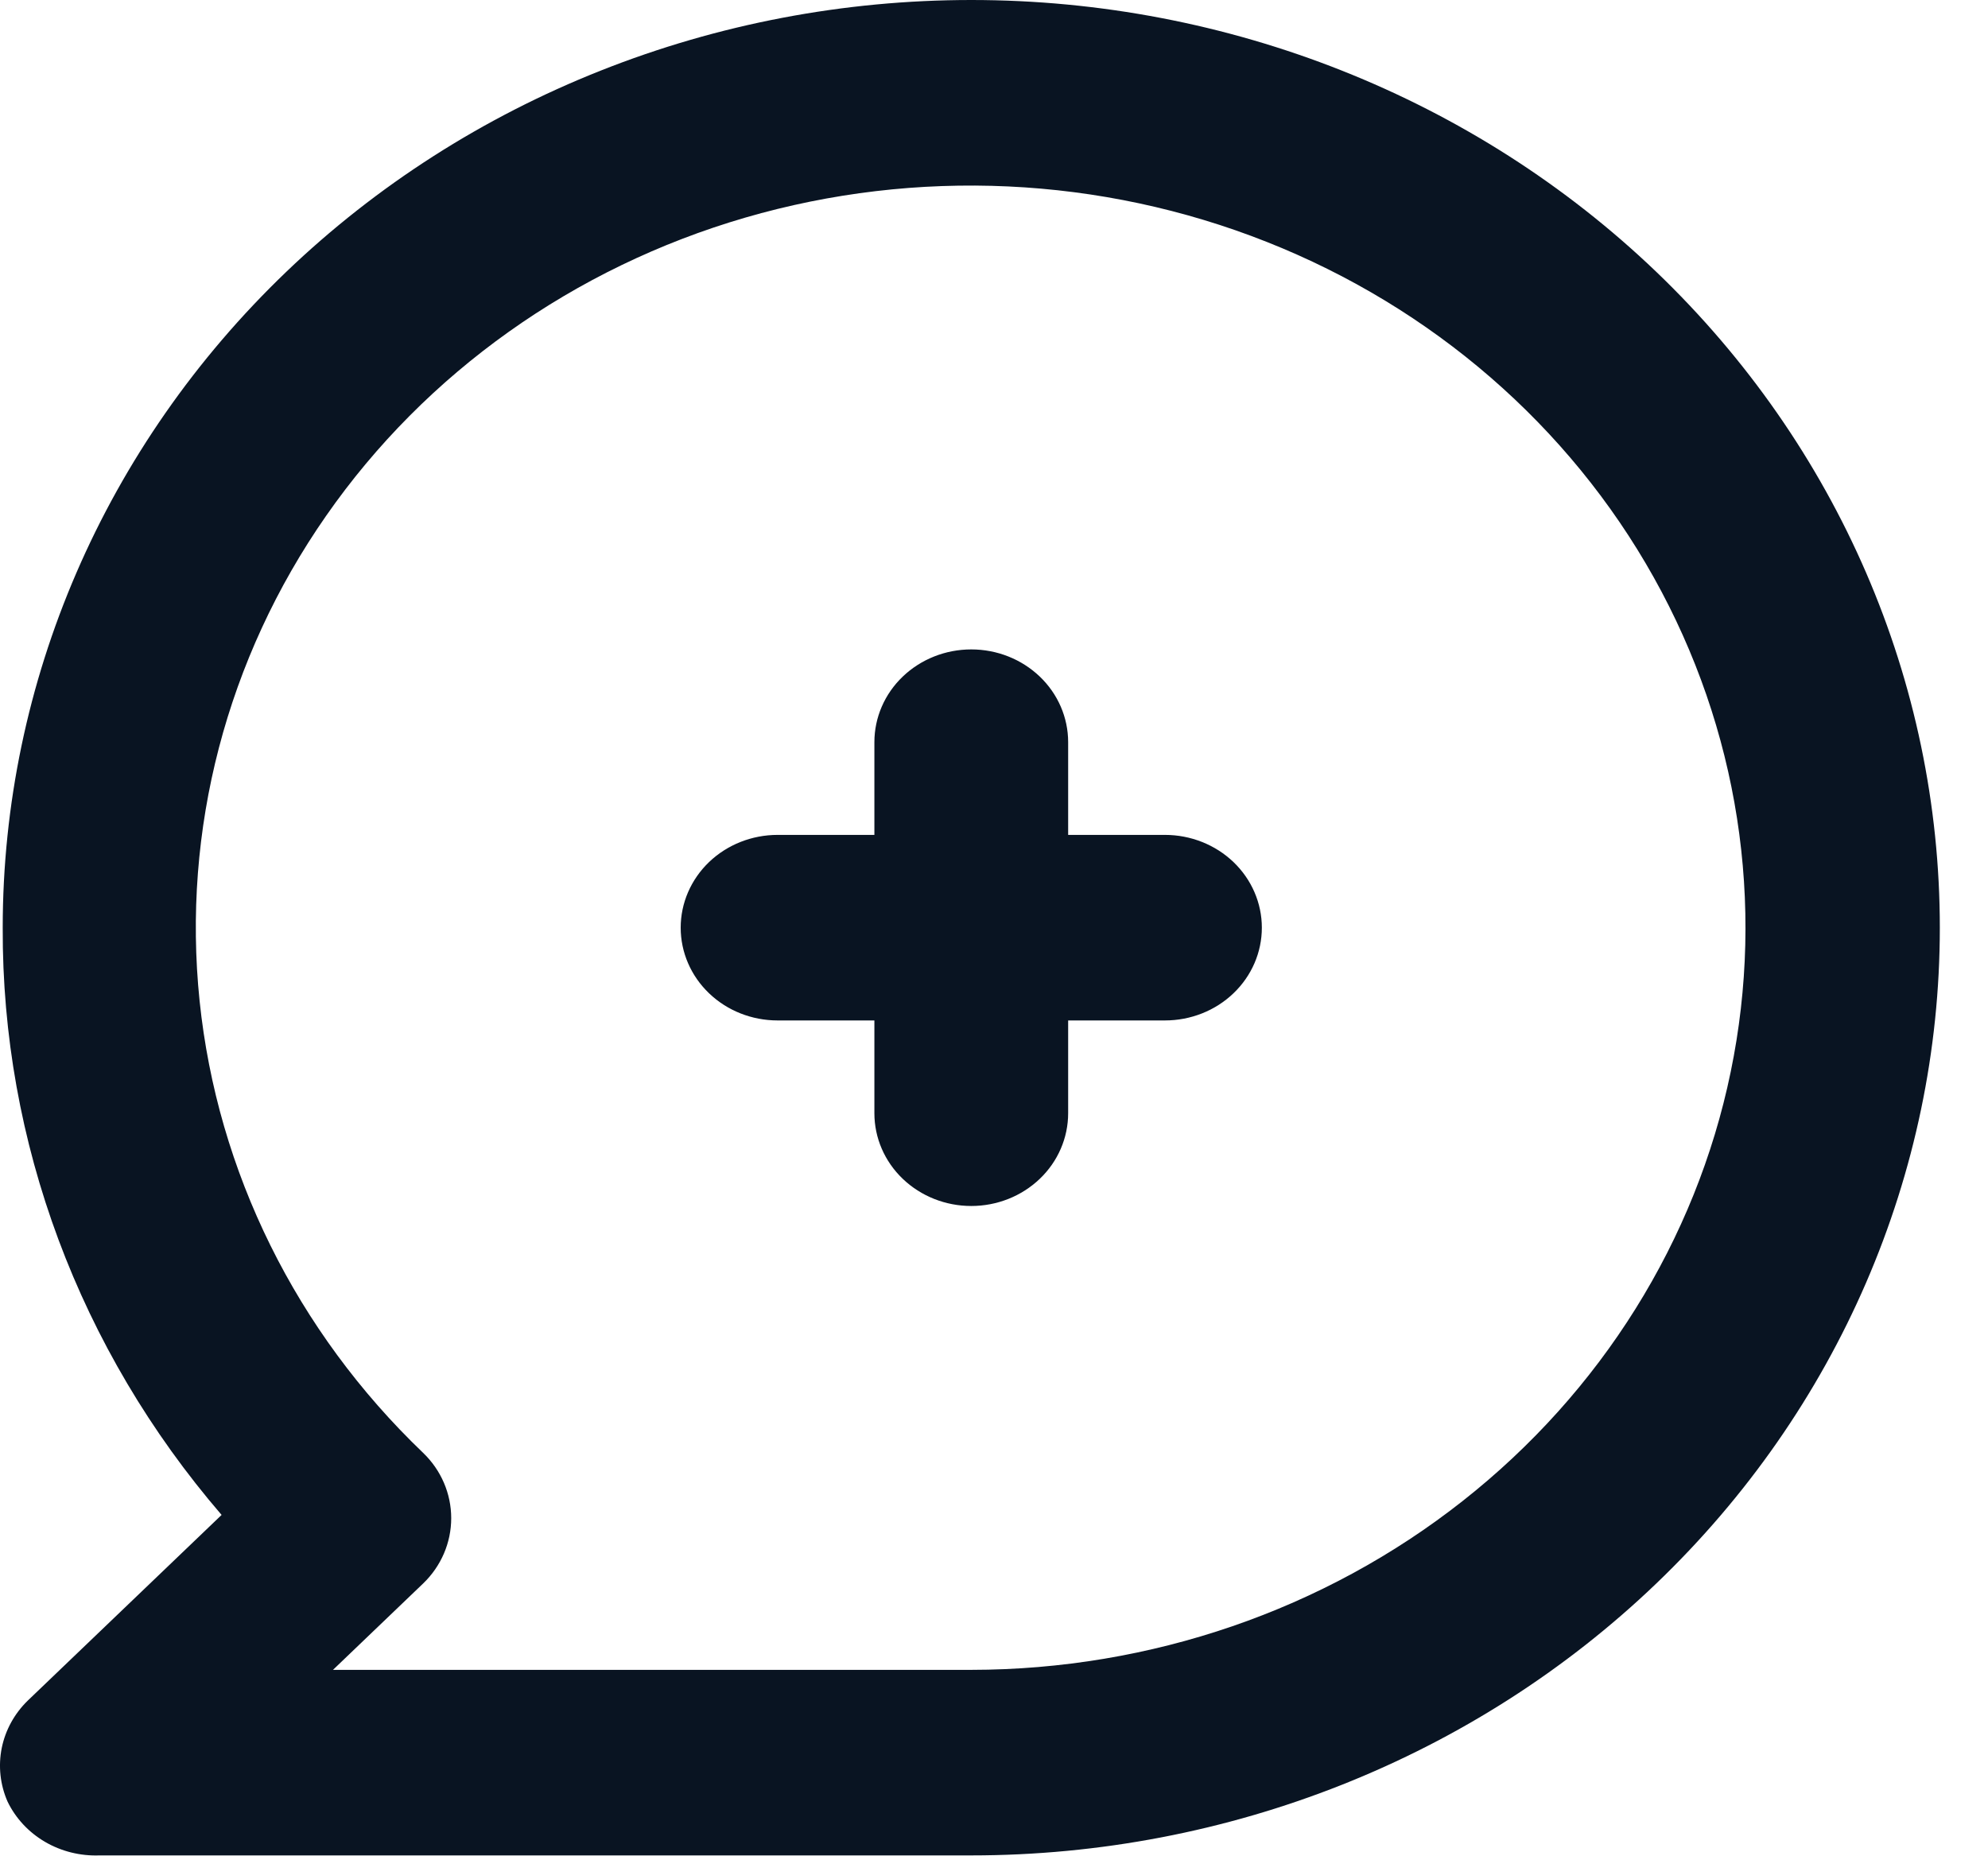
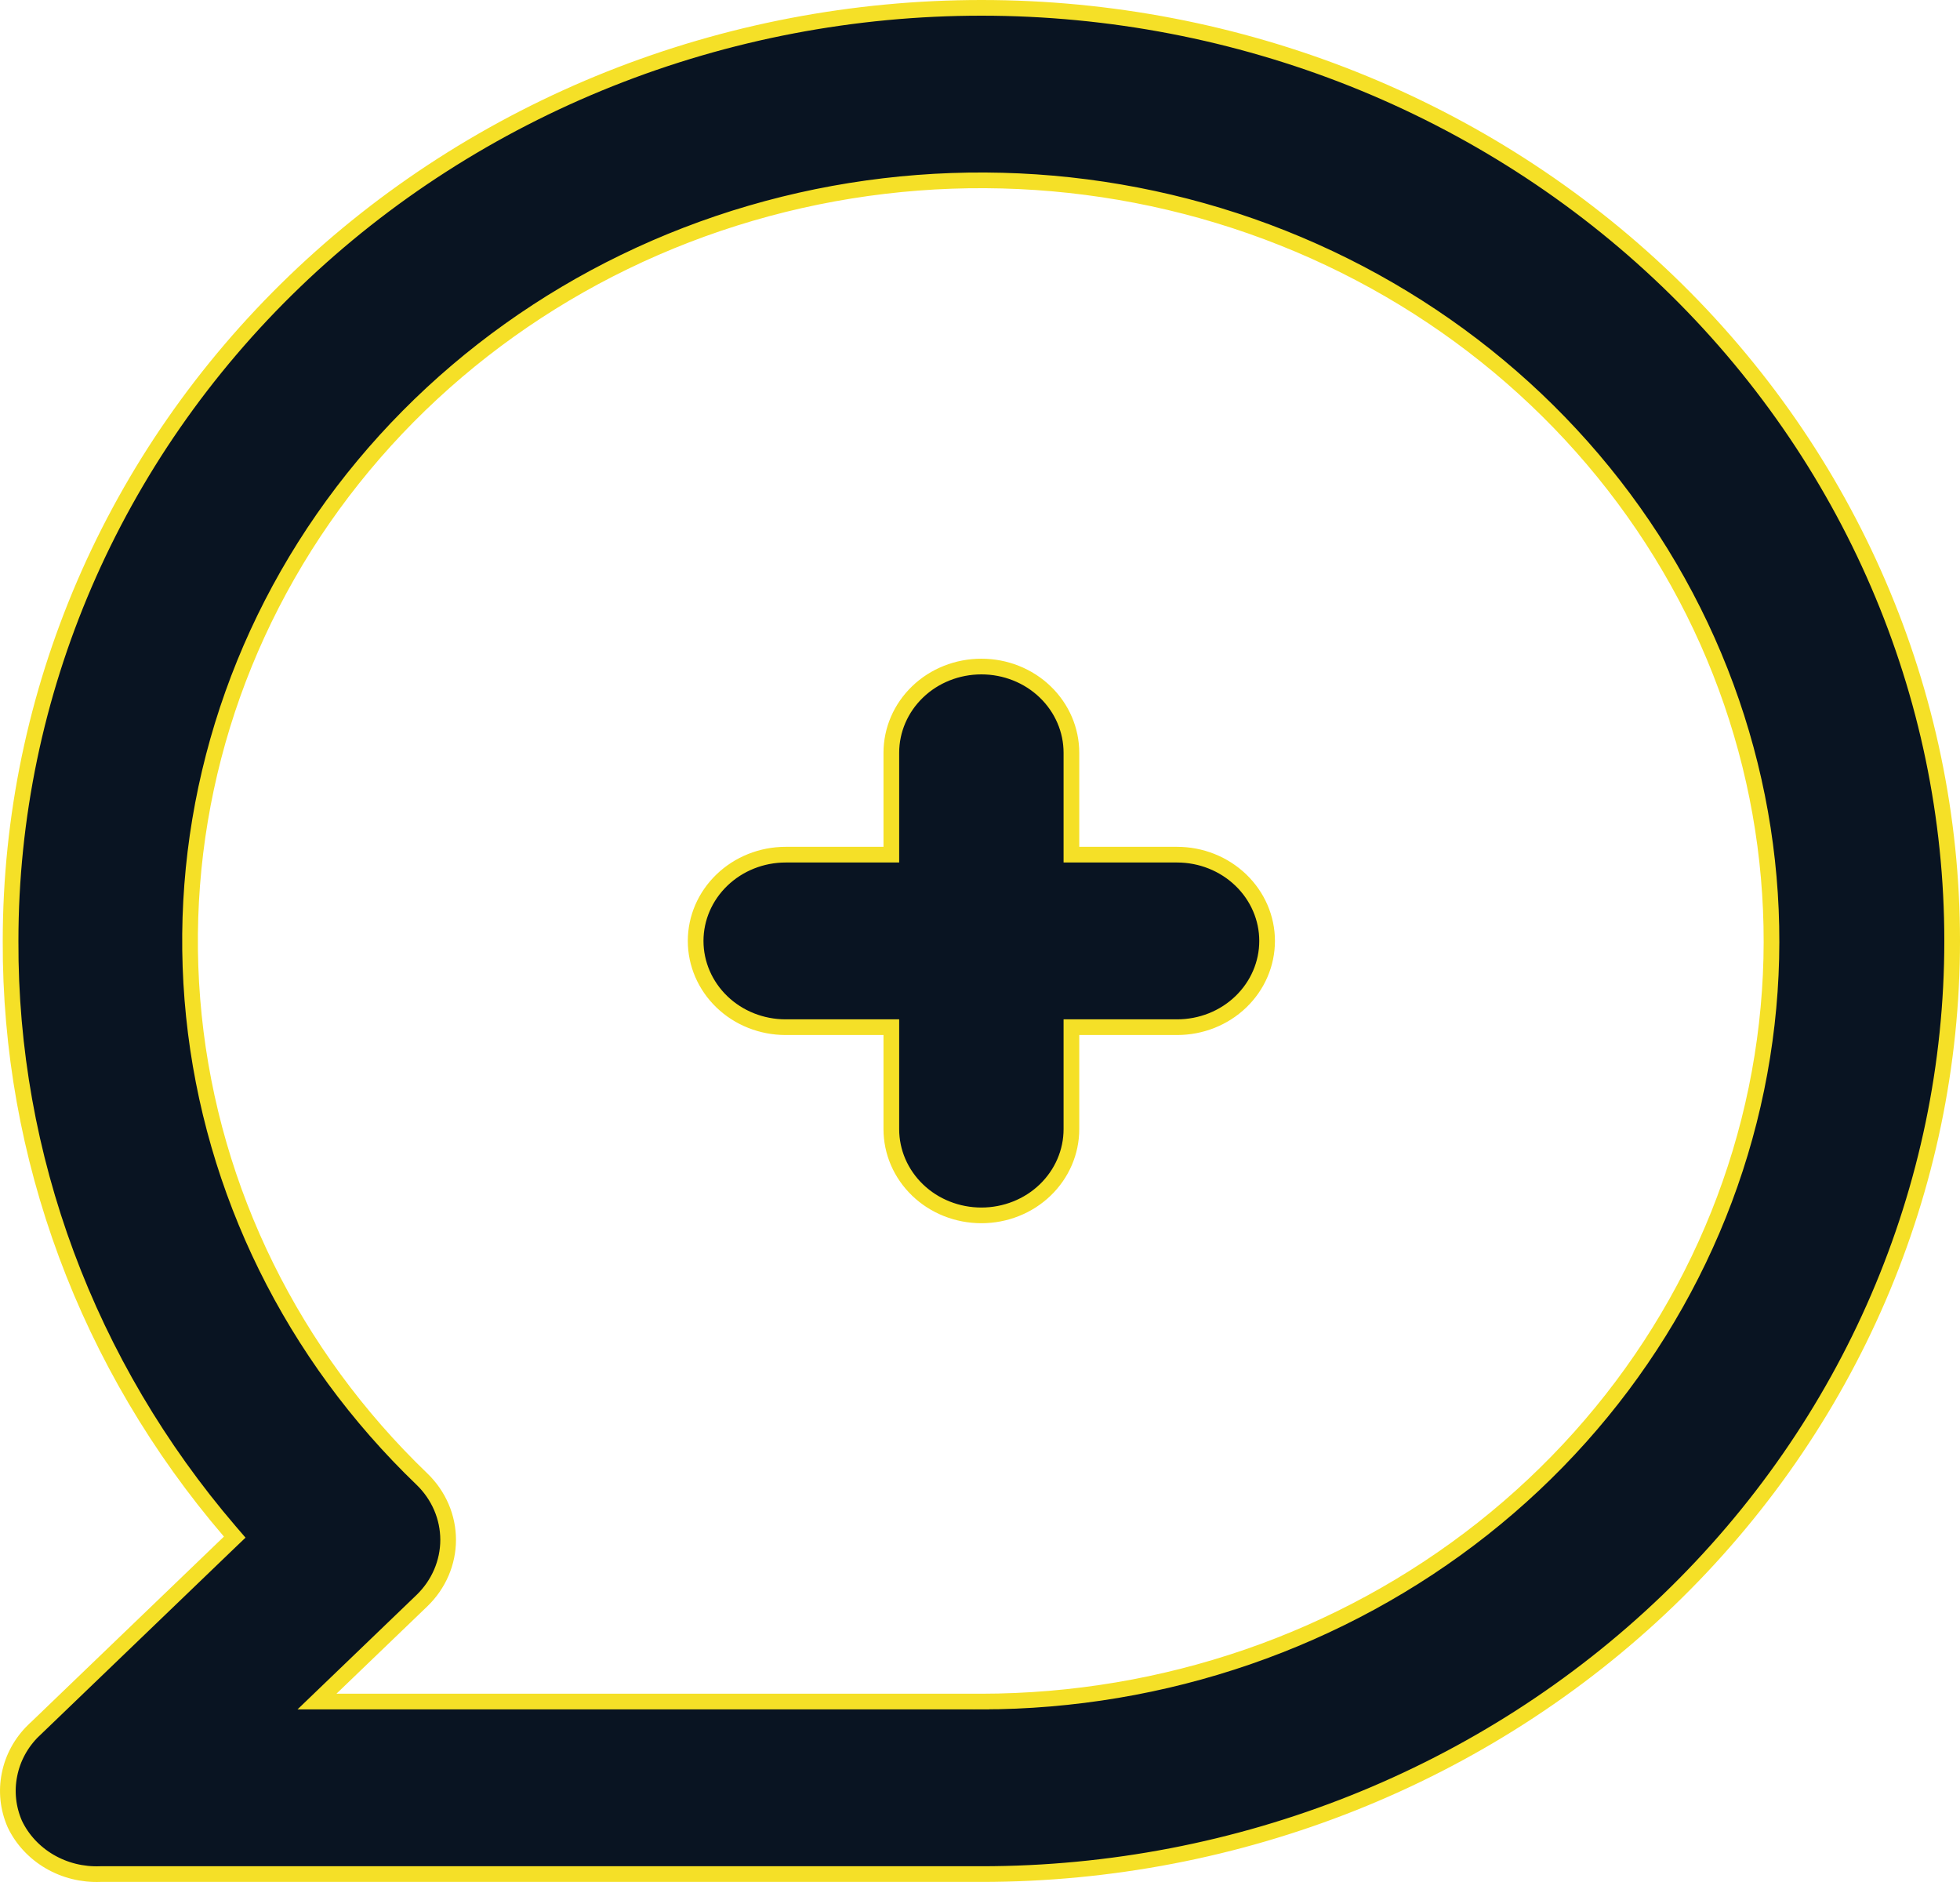
- <svg xmlns="http://www.w3.org/2000/svg" width="30" height="28" viewBox="0 0 30 28" fill="none">
-   <path d="M14.657 0C12.738 0 10.837 0.362 9.064 1.066C7.29 1.769 5.679 2.8 4.322 4.1C1.581 6.726 0.041 10.287 0.041 13.999C0.028 17.232 1.197 20.367 3.344 22.861L0.421 25.661C0.218 25.858 0.081 26.108 0.026 26.379C-0.028 26.651 0.002 26.932 0.114 27.187C0.236 27.439 0.432 27.65 0.68 27.795C0.927 27.939 1.213 28.01 1.503 27.999H14.657C18.533 27.999 22.251 26.524 24.992 23.898C27.733 21.273 29.273 17.712 29.273 13.999C29.273 10.287 27.733 6.726 24.992 4.1C22.251 1.475 18.533 0 14.657 0V0ZM14.657 25.199H5.025L6.384 23.897C6.657 23.635 6.809 23.28 6.809 22.91C6.809 22.54 6.657 22.185 6.384 21.923C4.471 20.092 3.279 17.682 3.012 15.104C2.745 12.525 3.42 9.938 4.922 7.783C6.423 5.628 8.658 4.038 11.246 3.284C13.834 2.531 16.615 2.66 19.115 3.65C21.615 4.639 23.679 6.429 24.956 8.713C26.233 10.997 26.643 13.635 26.117 16.176C25.592 18.718 24.162 21.006 22.072 22.651C19.983 24.297 17.362 25.197 14.657 25.199V25.199ZM17.58 12.599H16.119V11.2C16.119 10.828 15.965 10.472 15.691 10.21C15.416 9.947 15.045 9.8 14.657 9.8C14.269 9.8 13.898 9.947 13.623 10.21C13.349 10.472 13.195 10.828 13.195 11.2V12.599H11.734C11.346 12.599 10.974 12.747 10.7 13.009C10.426 13.272 10.272 13.628 10.272 13.999C10.272 14.371 10.426 14.727 10.7 14.989C10.974 15.252 11.346 15.399 11.734 15.399H13.195V16.799C13.195 17.171 13.349 17.527 13.623 17.789C13.898 18.052 14.269 18.199 14.657 18.199C15.045 18.199 15.416 18.052 15.691 17.789C15.965 17.527 16.119 17.171 16.119 16.799V15.399H17.58C17.968 15.399 18.34 15.252 18.614 14.989C18.888 14.727 19.042 14.371 19.042 13.999C19.042 13.628 18.888 13.272 18.614 13.009C18.34 12.747 17.968 12.599 17.58 12.599Z" fill="#091422" />
+ <svg xmlns="http://www.w3.org/2000/svg" width="25" height="24" viewBox="0 0 25 24" fill="none">
+   <path d="M0.135 12V11.999C0.135 8.845 1.439 5.819 3.76 3.587C4.91 2.481 6.275 1.605 7.778 1.006C9.28 0.408 10.891 0.1 12.518 0.1C15.803 0.1 18.953 1.355 21.275 3.587C23.596 5.819 24.9 8.845 24.9 11.999C24.9 15.154 23.596 18.18 21.275 20.412C18.953 22.644 15.803 23.899 12.518 23.899H1.283V23.899L1.279 23.899C1.051 23.908 0.826 23.852 0.631 23.738C0.437 23.624 0.283 23.458 0.189 23.261C0.102 23.062 0.078 22.843 0.121 22.631C0.163 22.418 0.27 22.222 0.429 22.067C0.429 22.067 0.429 22.067 0.43 22.067L2.926 19.667L2.994 19.602L2.932 19.53C1.114 17.41 0.124 14.746 0.135 12ZM4.222 21.527L4.043 21.699H4.292H12.518V21.6L12.518 21.699C14.85 21.697 17.11 20.918 18.913 19.494C20.715 18.07 21.949 16.088 22.403 13.886C22.857 11.684 22.503 9.398 21.401 7.42C20.299 5.441 18.518 3.892 16.362 3.035C14.206 2.178 11.808 2.067 9.577 2.719C7.345 3.371 5.417 4.748 4.121 6.614C2.825 8.481 2.243 10.722 2.473 12.956C2.703 15.19 3.732 17.278 5.383 18.863C5.597 19.07 5.716 19.348 5.716 19.637C5.716 19.926 5.596 20.205 5.383 20.411C5.383 20.411 5.383 20.411 5.383 20.411L4.222 21.527ZM13.666 10.8V10.899H13.766H15.014C15.32 10.899 15.612 11.016 15.827 11.223C16.042 11.43 16.162 11.709 16.162 11.999C16.162 12.29 16.042 12.569 15.827 12.776C15.612 12.983 15.32 13.099 15.014 13.099H13.766H13.666V13.199V14.399C13.666 14.69 13.546 14.969 13.331 15.176C13.116 15.383 12.823 15.499 12.518 15.499C12.212 15.499 11.919 15.383 11.704 15.176C11.489 14.969 11.369 14.69 11.369 14.399V13.199V13.099H11.269H10.021C9.715 13.099 9.423 12.983 9.208 12.776C8.993 12.569 8.873 12.29 8.873 11.999C8.873 11.709 8.993 11.43 9.208 11.223C9.423 11.016 9.715 10.899 10.021 10.899H11.269H11.369V10.8V9.6C11.369 9.309 11.489 9.03 11.704 8.823C11.919 8.616 12.212 8.5 12.518 8.5C12.823 8.5 13.116 8.616 13.331 8.823C13.546 9.03 13.666 9.309 13.666 9.6V10.8Z" fill="#091422" stroke="#F5E027" stroke-width="0.2" />
</svg>
